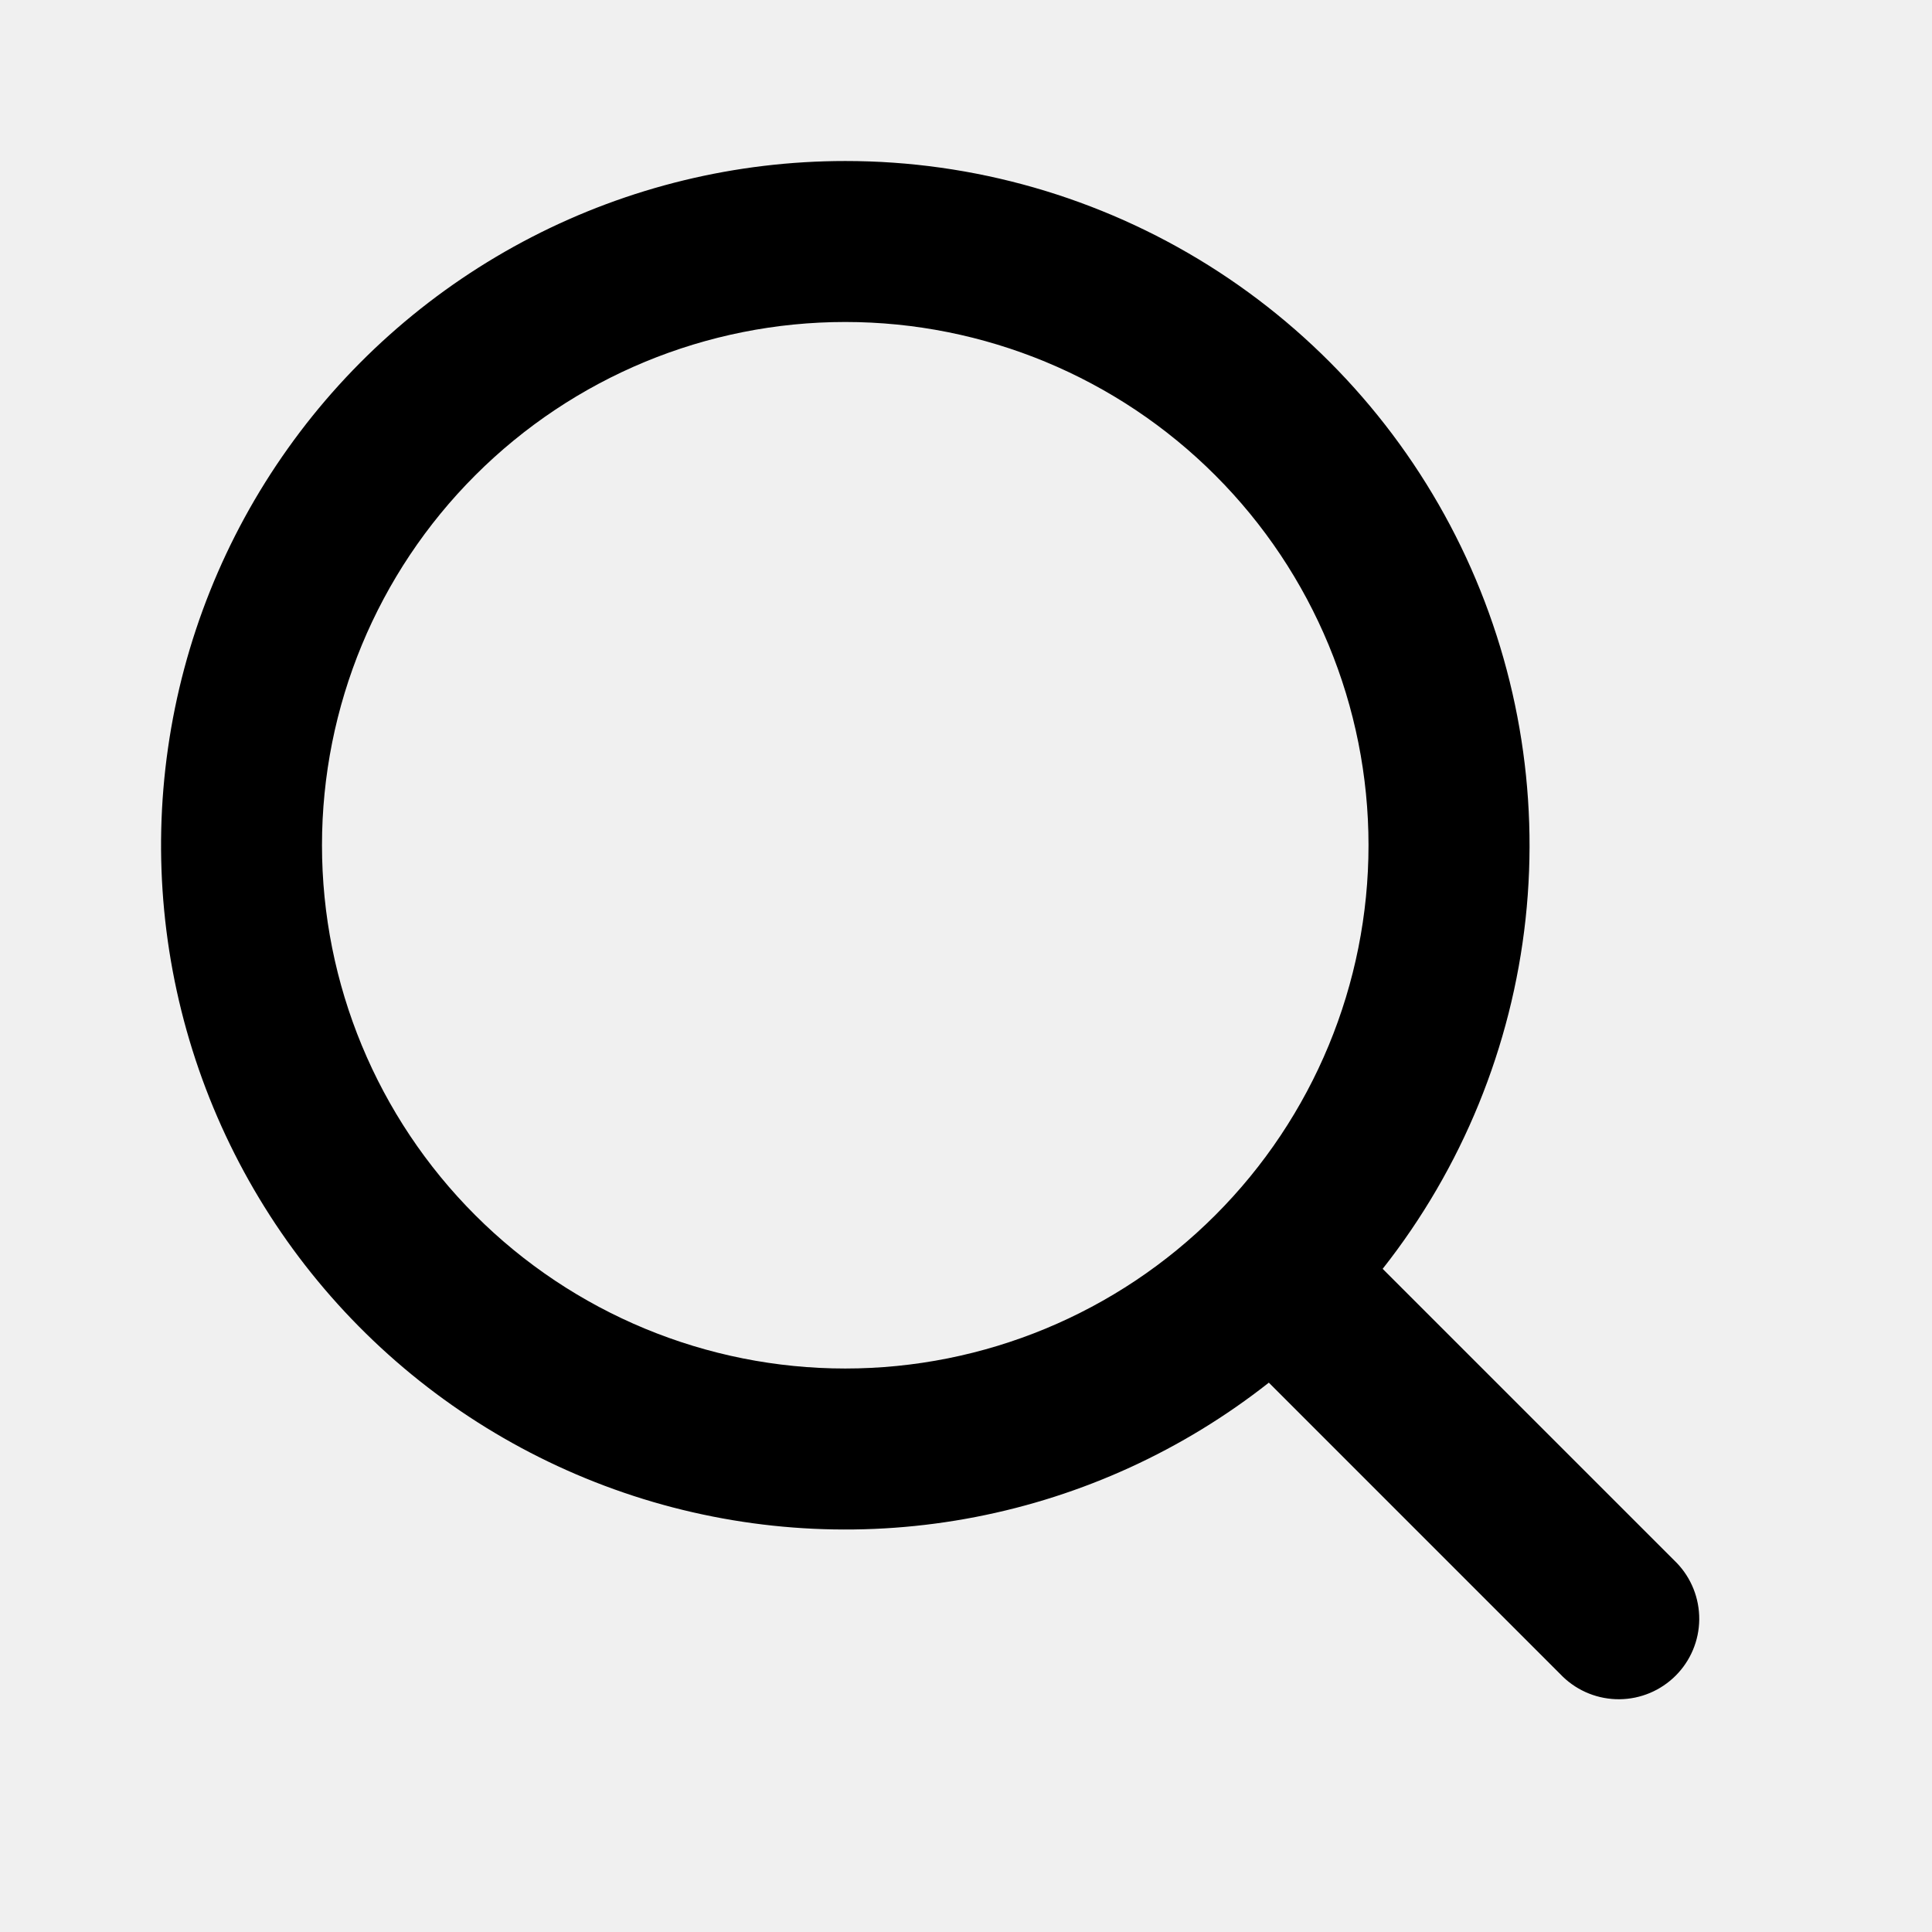
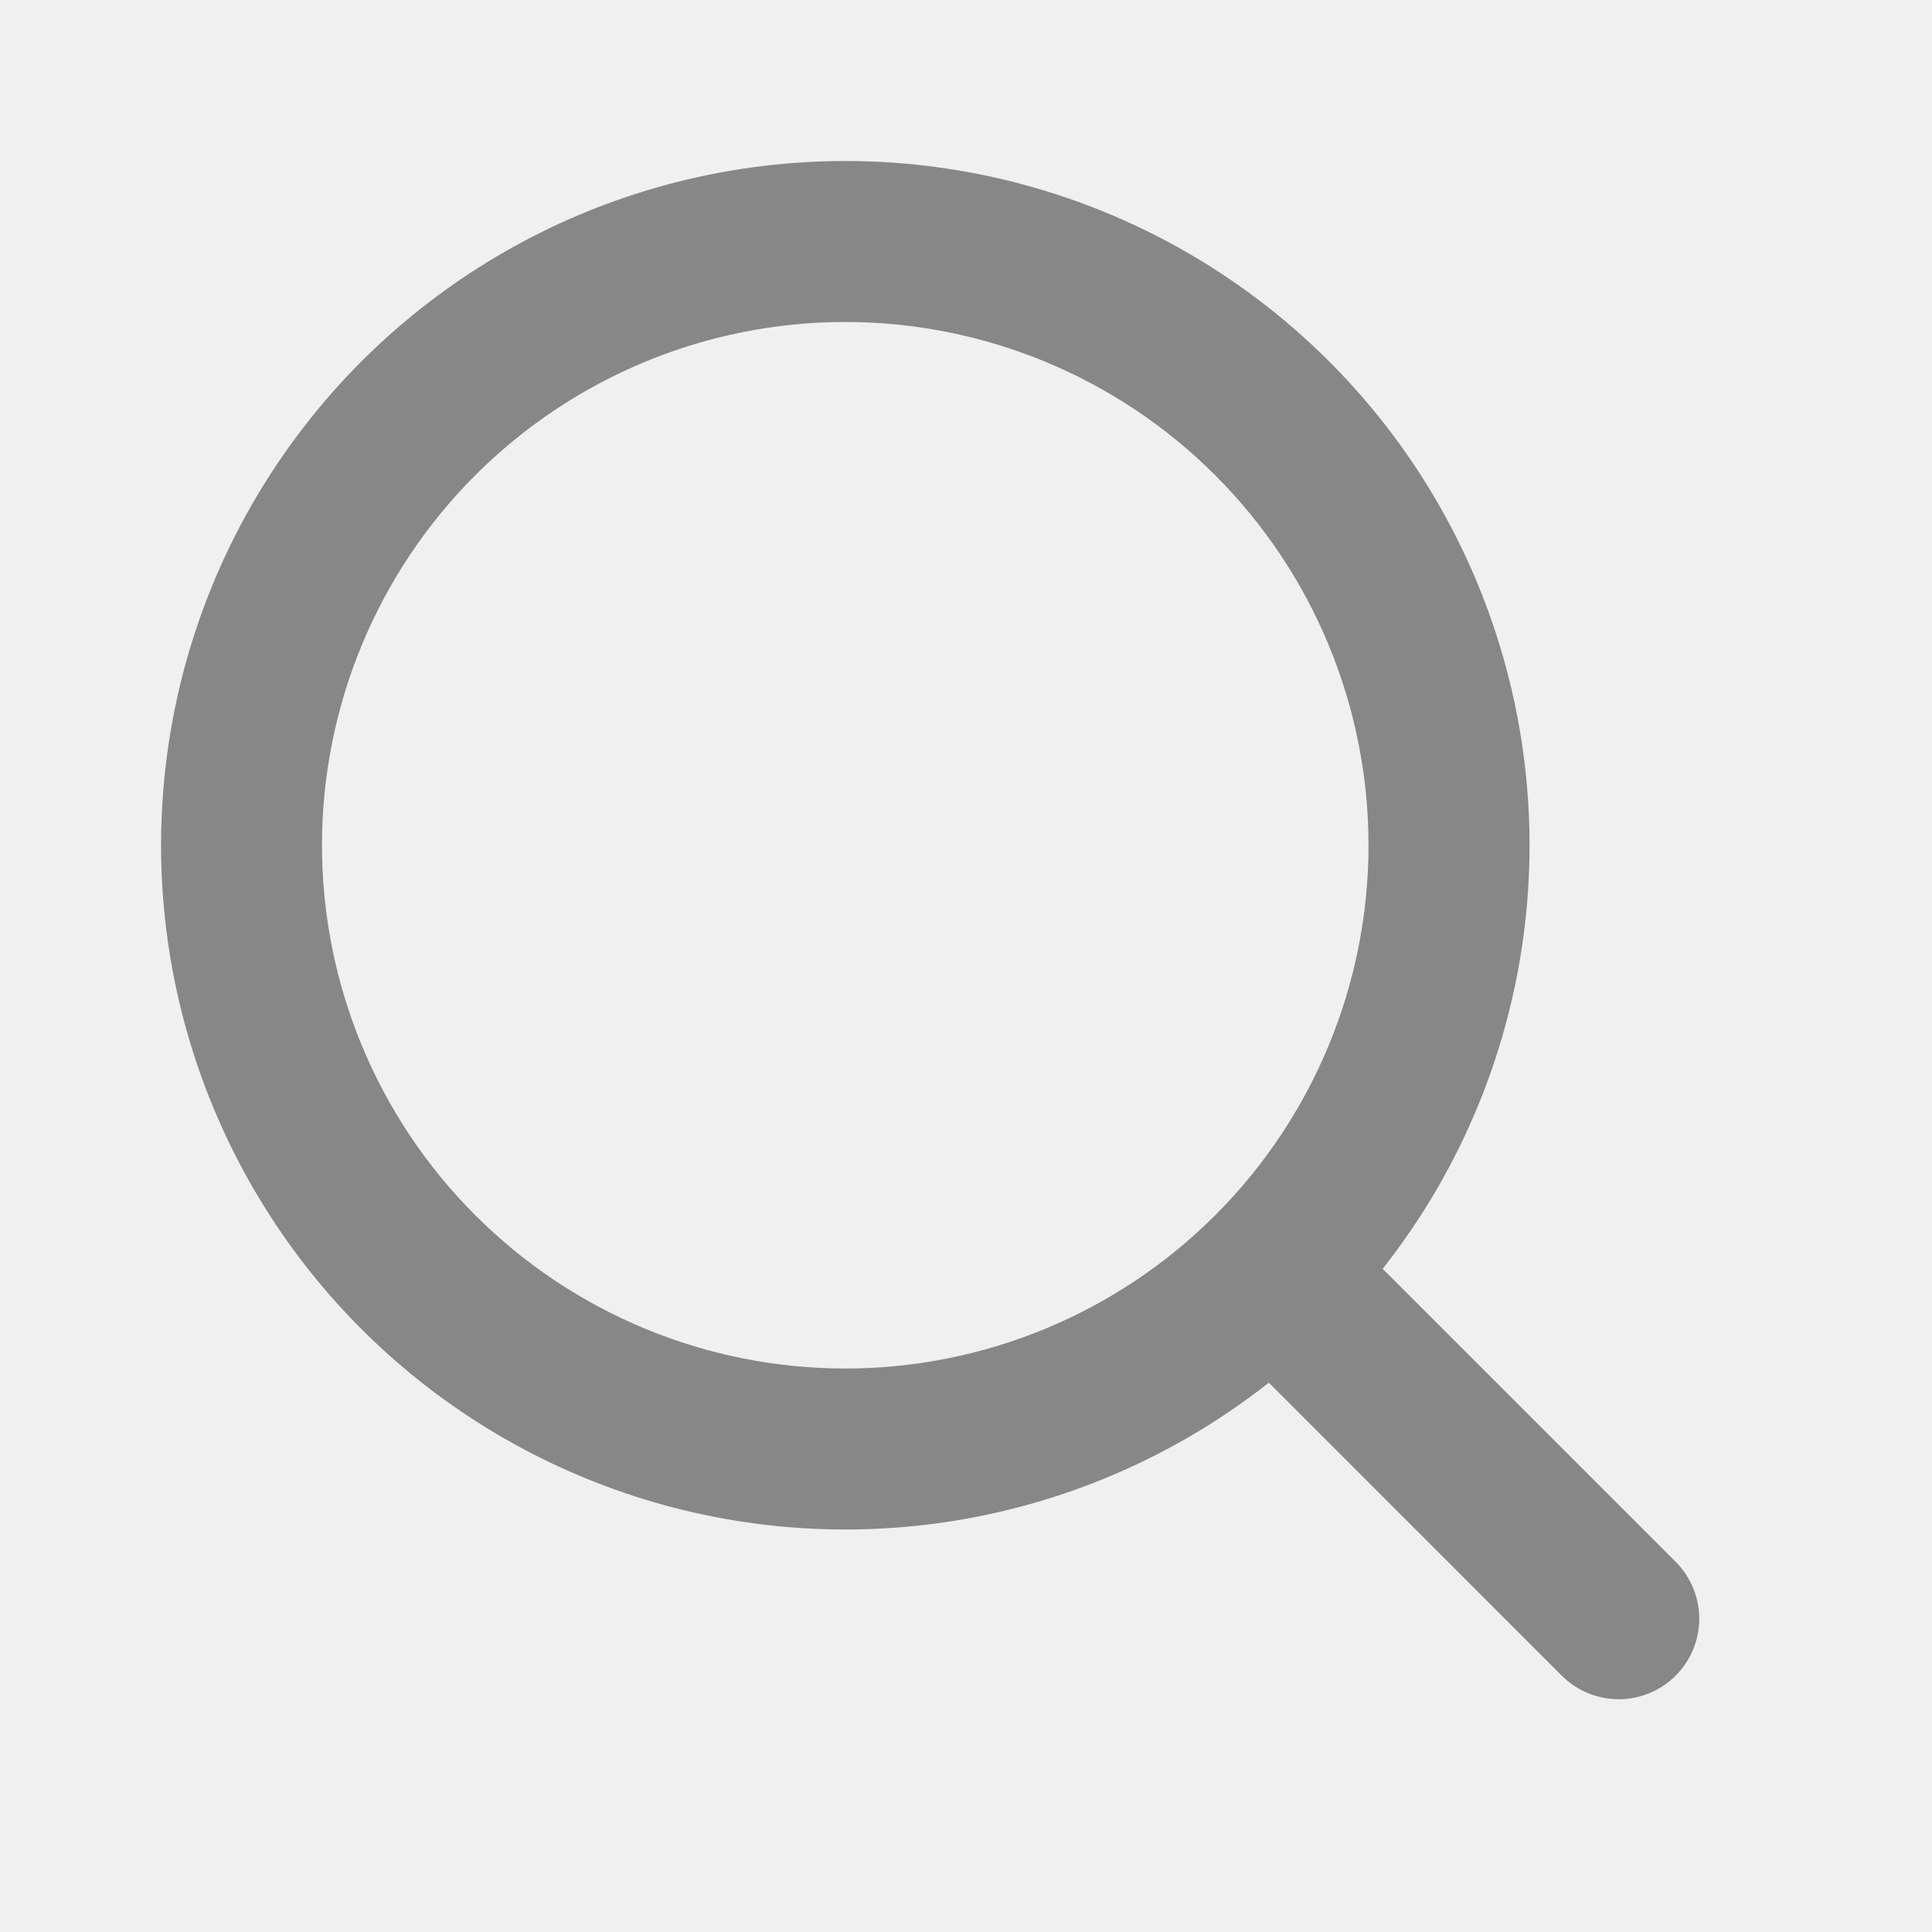
<svg xmlns="http://www.w3.org/2000/svg" width="44" height="44" viewBox="0 0 44 44" fill="none">
  <g clip-path="url(#clip0_632_1151)">
-     <path fill-rule="evenodd" clip-rule="evenodd" d="M19.25 3.667C16.765 3.667 14.316 4.261 12.108 5.4C9.899 6.54 7.995 8.19 6.555 10.215C5.114 12.239 4.178 14.579 3.826 17.039C3.473 19.499 3.714 22.007 4.528 24.355C5.342 26.703 6.706 28.822 8.505 30.535C10.305 32.249 12.488 33.507 14.873 34.206C17.258 34.904 19.775 35.022 22.215 34.549C24.654 34.077 26.945 33.027 28.897 31.489L35.592 38.185C35.938 38.519 36.401 38.703 36.882 38.699C37.363 38.695 37.822 38.502 38.162 38.162C38.502 37.822 38.695 37.363 38.699 36.882C38.703 36.401 38.519 35.938 38.185 35.592L31.489 28.897C33.301 26.599 34.428 23.838 34.744 20.929C35.059 18.02 34.549 15.081 33.272 12.448C31.995 9.816 30.002 7.596 27.523 6.043C25.043 4.49 22.176 3.666 19.25 3.667ZM7.333 19.25C7.333 16.09 8.589 13.058 10.824 10.824C13.059 8.589 16.09 7.333 19.25 7.333C22.41 7.333 25.442 8.589 27.676 10.824C29.911 13.058 31.167 16.09 31.167 19.25C31.167 22.41 29.911 25.442 27.676 27.676C25.442 29.911 22.41 31.167 19.25 31.167C16.09 31.167 13.059 29.911 10.824 27.676C8.589 25.442 7.333 22.41 7.333 19.25Z" fill="black" />
+     <path fill-rule="evenodd" clip-rule="evenodd" d="M19.25 3.667C16.765 3.667 14.316 4.261 12.108 5.4C9.899 6.54 7.995 8.19 6.555 10.215C5.114 12.239 4.178 14.579 3.826 17.039C3.473 19.499 3.714 22.007 4.528 24.355C5.342 26.703 6.706 28.822 8.505 30.535C10.305 32.249 12.488 33.507 14.873 34.206C17.258 34.904 19.775 35.022 22.215 34.549C24.654 34.077 26.945 33.027 28.897 31.489L35.592 38.185C35.938 38.519 36.401 38.703 36.882 38.699C37.363 38.695 37.822 38.502 38.162 38.162C38.502 37.822 38.695 37.363 38.699 36.882C38.703 36.401 38.519 35.938 38.185 35.592L31.489 28.897C33.301 26.599 34.428 23.838 34.744 20.929C35.059 18.02 34.549 15.081 33.272 12.448C31.995 9.816 30.002 7.596 27.523 6.043C25.043 4.49 22.176 3.666 19.25 3.667ZM7.333 19.25C7.333 16.09 8.589 13.058 10.824 10.824C13.059 8.589 16.09 7.333 19.25 7.333C22.41 7.333 25.442 8.589 27.676 10.824C29.911 13.058 31.167 16.09 31.167 19.25C31.167 22.41 29.911 25.442 27.676 27.676C25.442 29.911 22.41 31.167 19.25 31.167C16.09 31.167 13.059 29.911 10.824 27.676C8.589 25.442 7.333 22.41 7.333 19.25Z" fill="#00000070" />
  </g>
  <defs>
    <clipPath id="clip0_632_1151">
      <rect width="44" height="44" fill="white" />
    </clipPath>
  </defs>
</svg>
